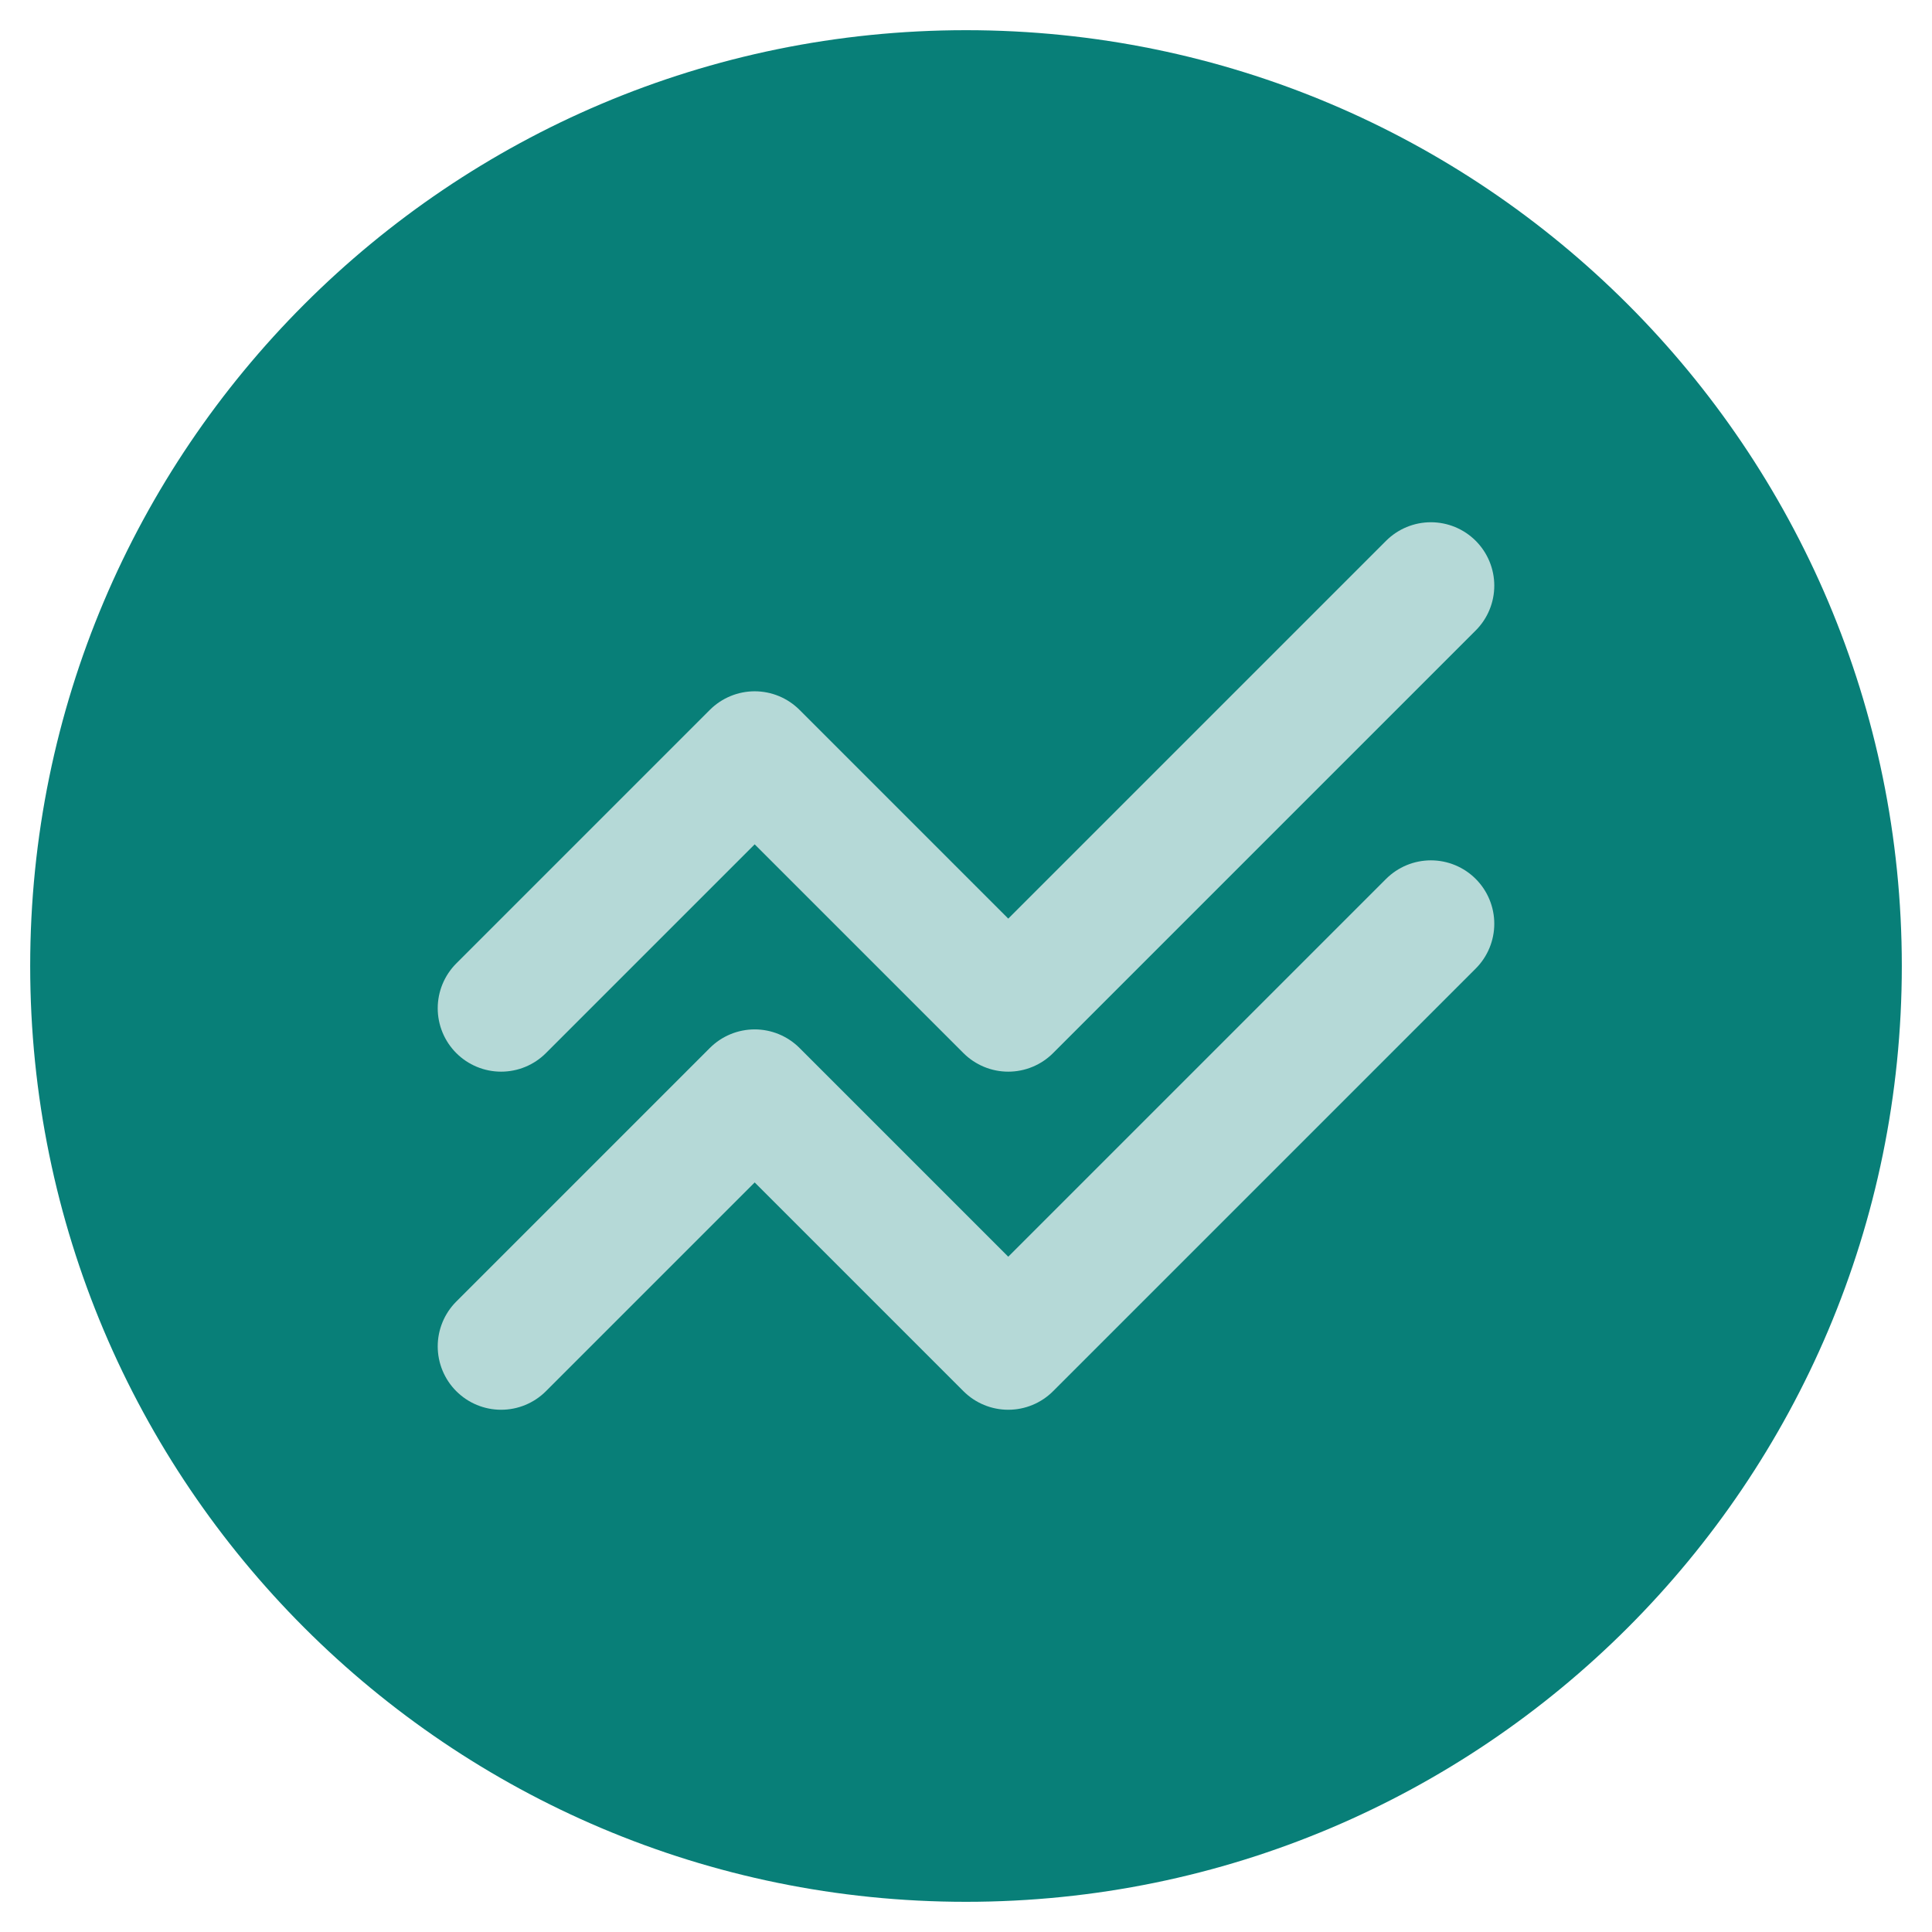
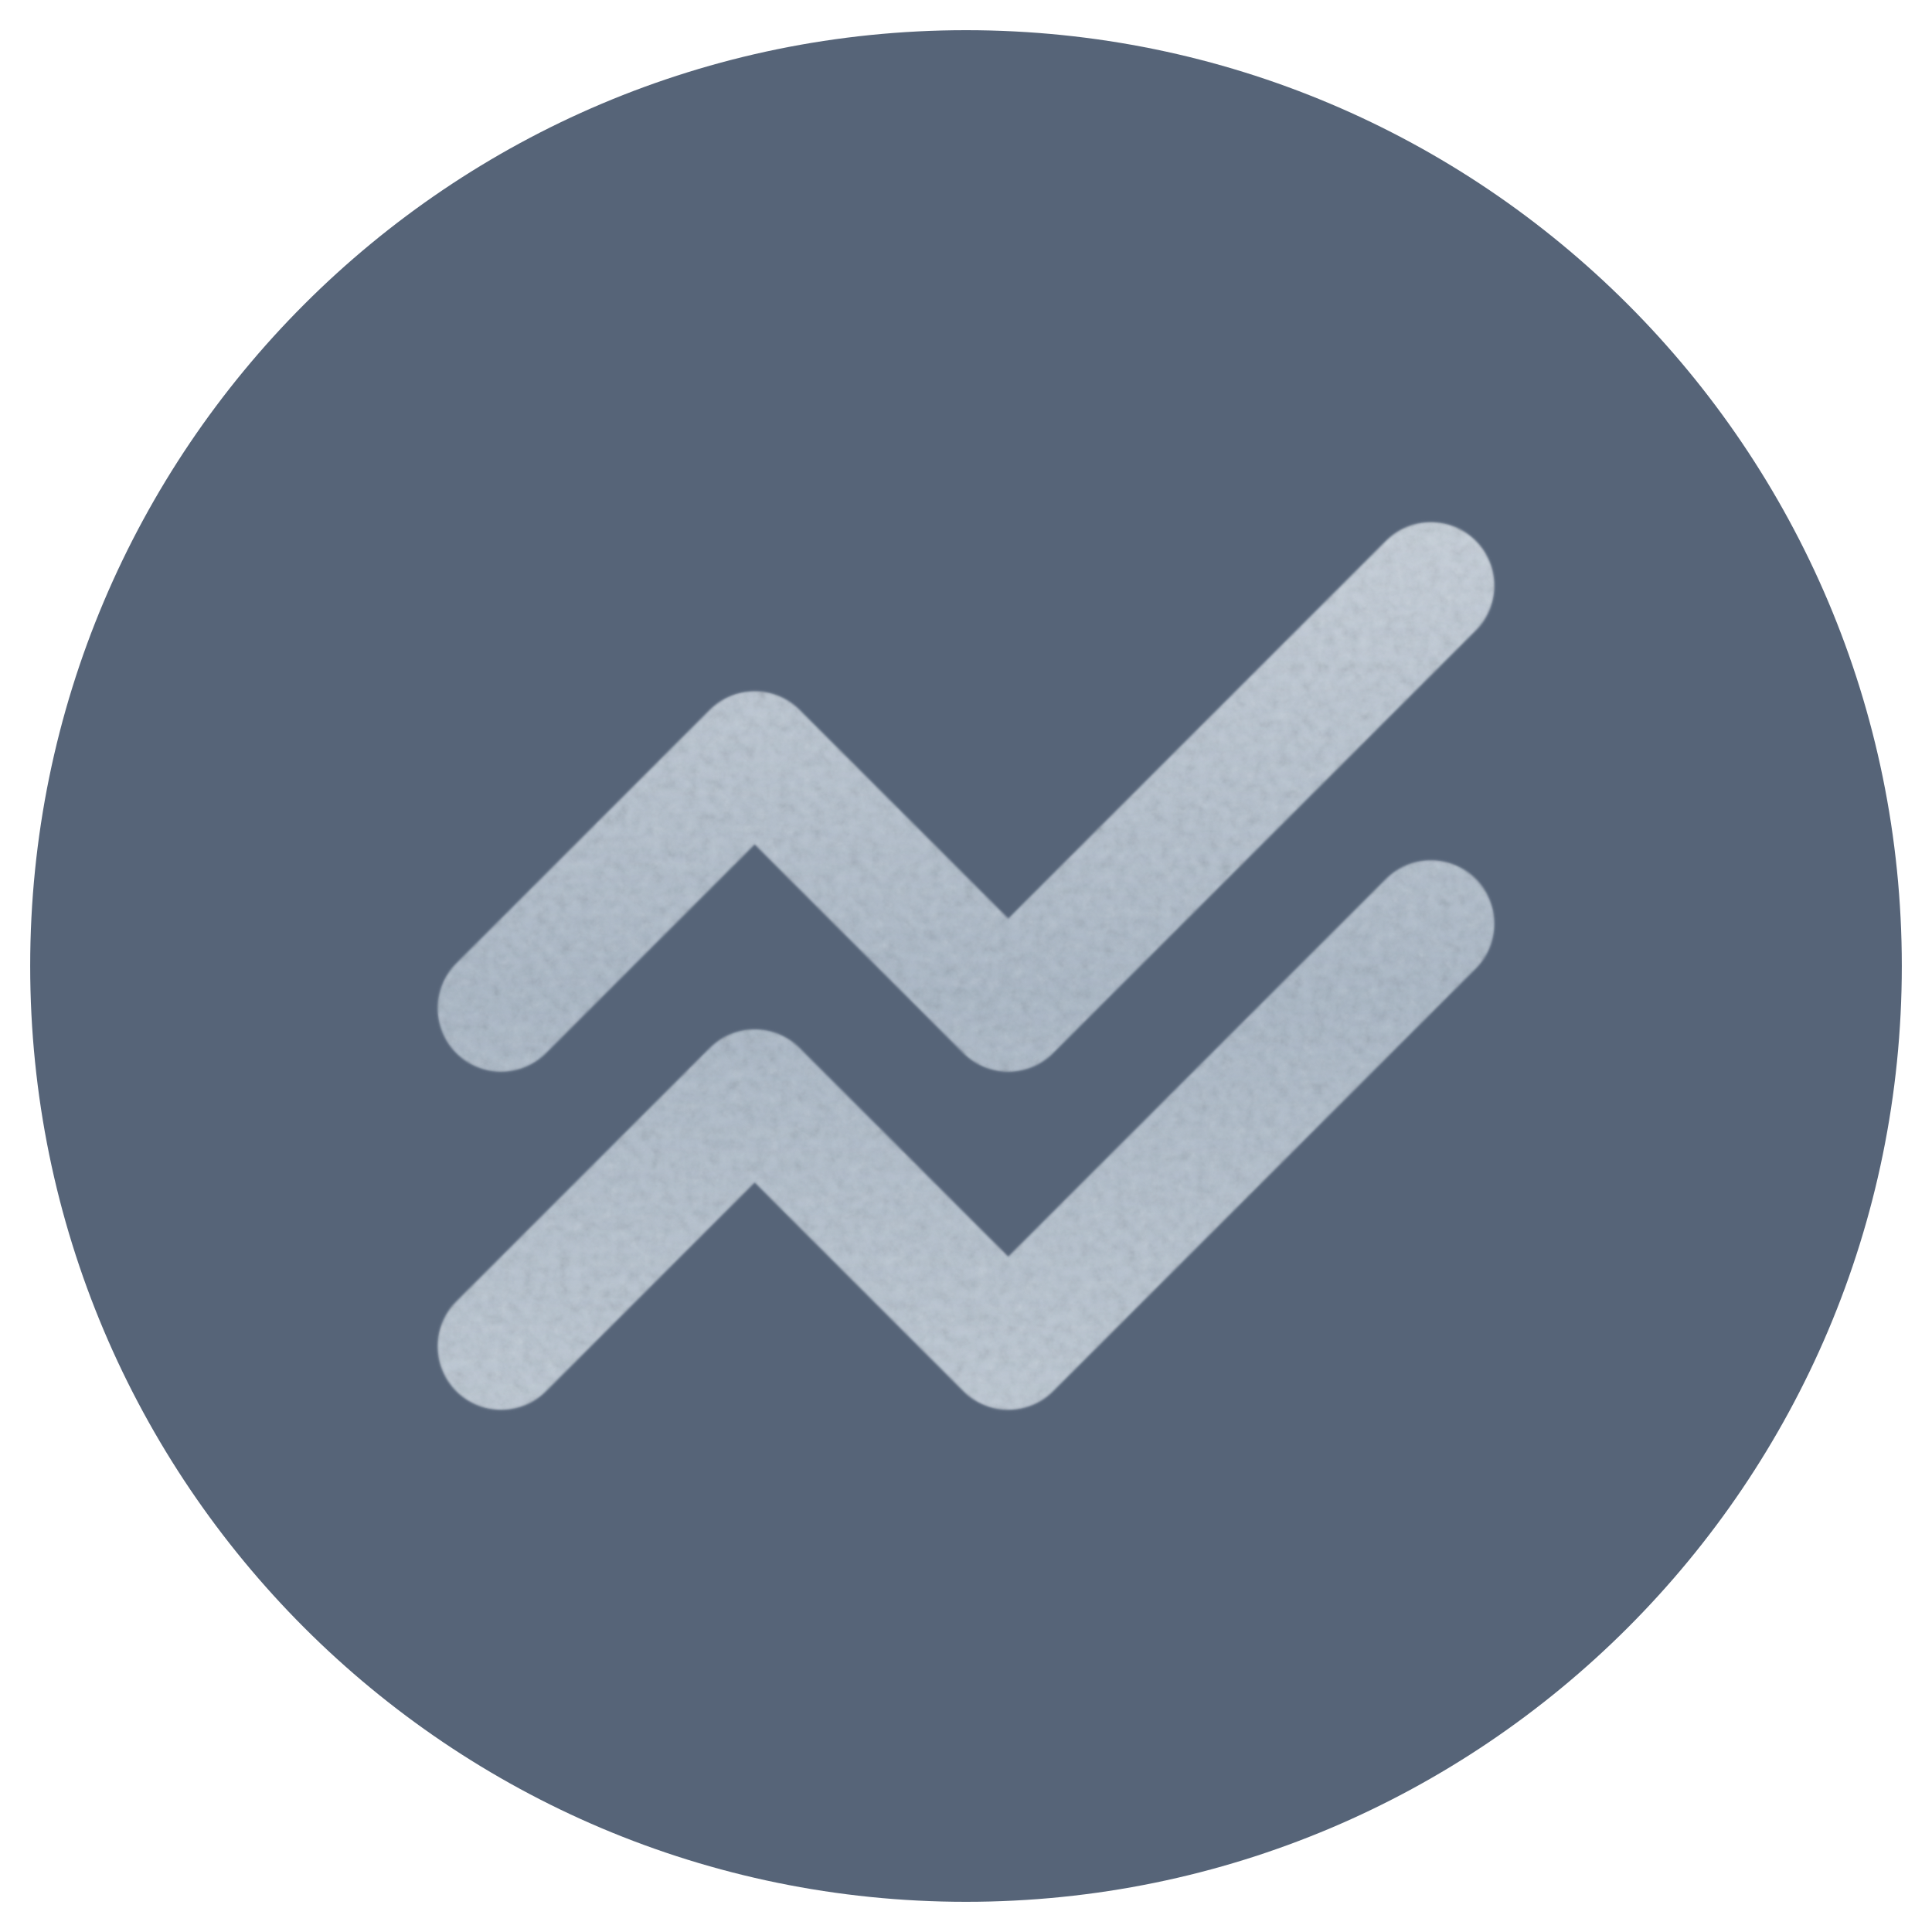
<svg xmlns="http://www.w3.org/2000/svg" viewBox="0 0 256 256" width="256" height="256" role="img" aria-labelledby="title desc">
-   <circle cx="128" cy="128" r="124" fill="#087F78" />
-   <path fill="none" stroke="#B5D9D7" stroke-width="16.8" stroke-linecap="round" stroke-linejoin="round" d="M66.4 133.6L100 100L133.6 133.6L189.6 77.6 M66.4 178.4L100 144.8L133.6 178.4L189.6 122.4" />
+   <defs>
+     <linearGradient id="frost-light" x1="0" y1="72" x2="0" y2="188" gradientUnits="userSpaceOnUse">
+       <stop stop-color="#DEE6EE" />
+       <stop offset=".52" stop-color="#BECBD8" />
+       <stop offset="1" stop-color="#D5DFE8" />
+     </linearGradient>
+     <filter id="frost" x="-10%" y="-10%" width="120%" height="120%" color-interpolation-filters="sRGB">
+       <feGaussianBlur in="SourceGraphic" stdDeviation=".18" result="surface" />
+       <feTurbulence type="fractalNoise" baseFrequency=".65" numOctaves="3" seed="17" result="noise" />
+       <feColorMatrix in="noise" type="saturate" values="0" result="monochrome" />
+       <feComponentTransfer in="monochrome" result="fine-grain">
+         <feFuncA type="linear" slope=".28" />
+       </feComponentTransfer>
+       <feComposite in="fine-grain" in2="SourceAlpha" operator="in" result="clipped-grain" />
+       <feBlend in="surface" in2="clipped-grain" mode="soft-light" />
+     </filter>
+   </defs>
+   <circle cx="128" cy="128" r="124" fill="#566478" />
+   <path fill="none" stroke="url(#frost-light)" stroke-opacity=".82" stroke-width="16.8" stroke-linecap="round" stroke-linejoin="round" filter="url(#frost)" d="M66.4 133.6L100 100L133.6 133.6L189.6 77.6 M66.4 178.4L100 144.8L133.6 178.4L189.6 122.4" />
</svg>
